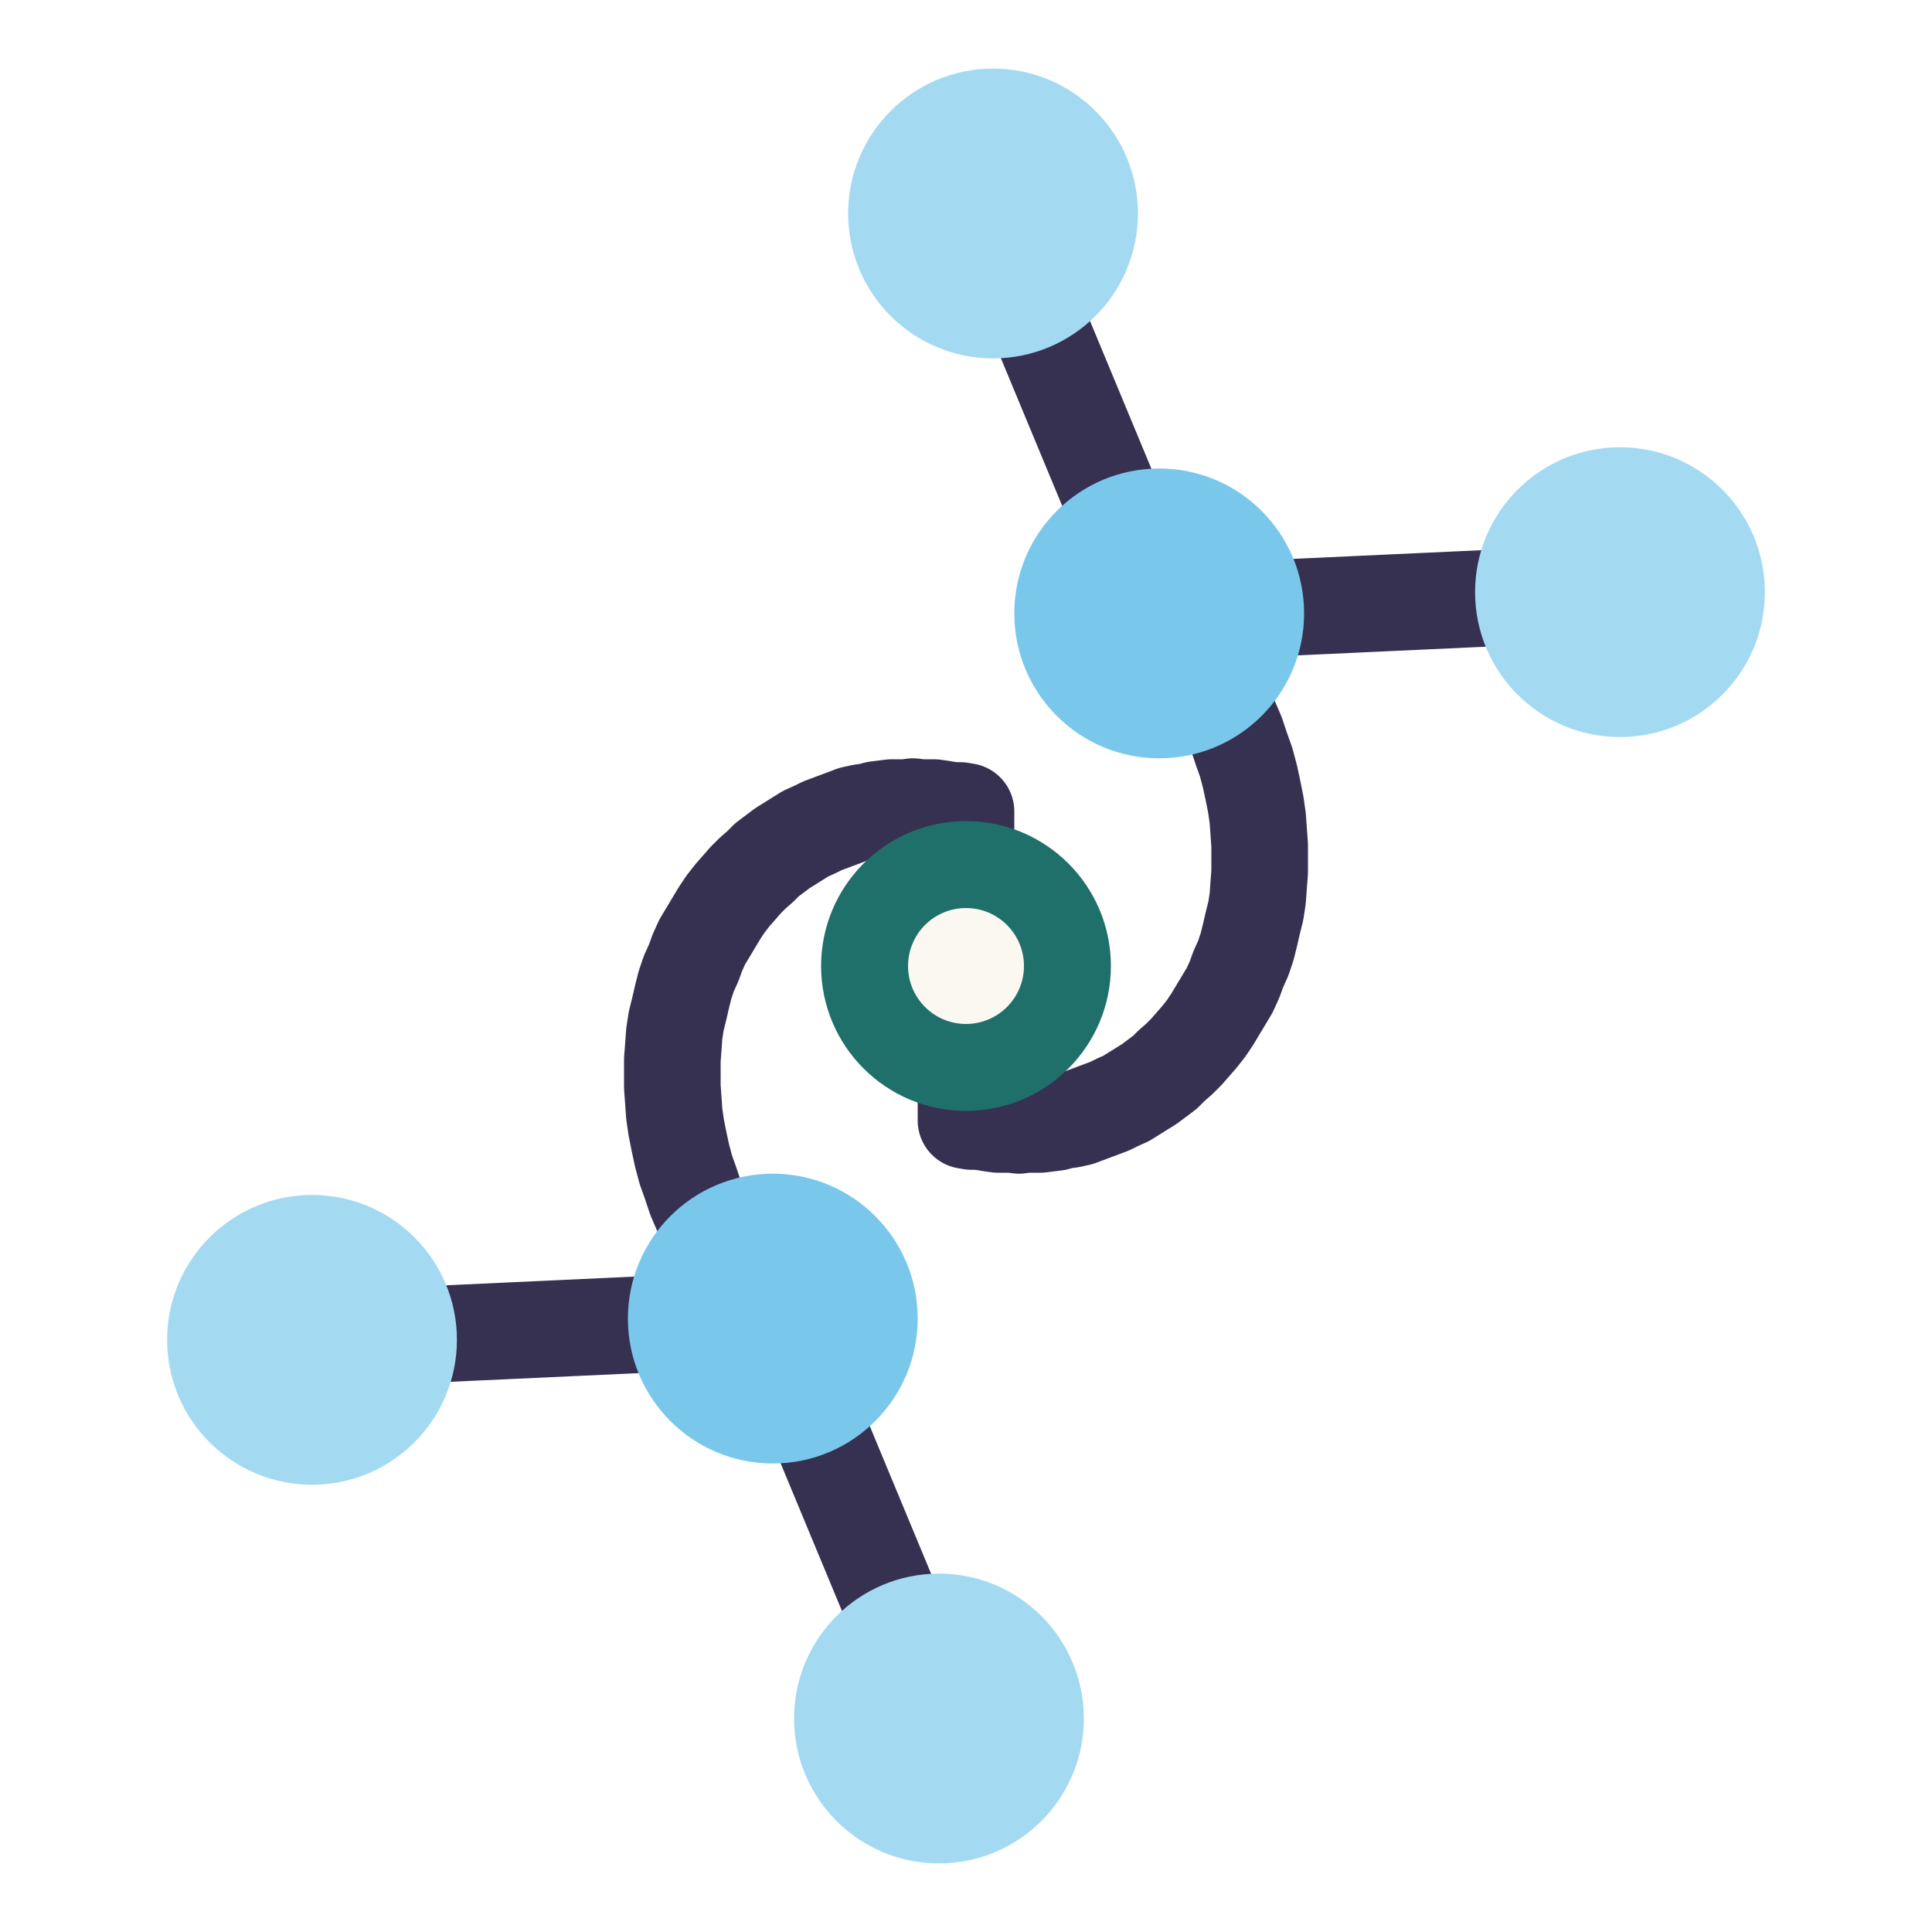
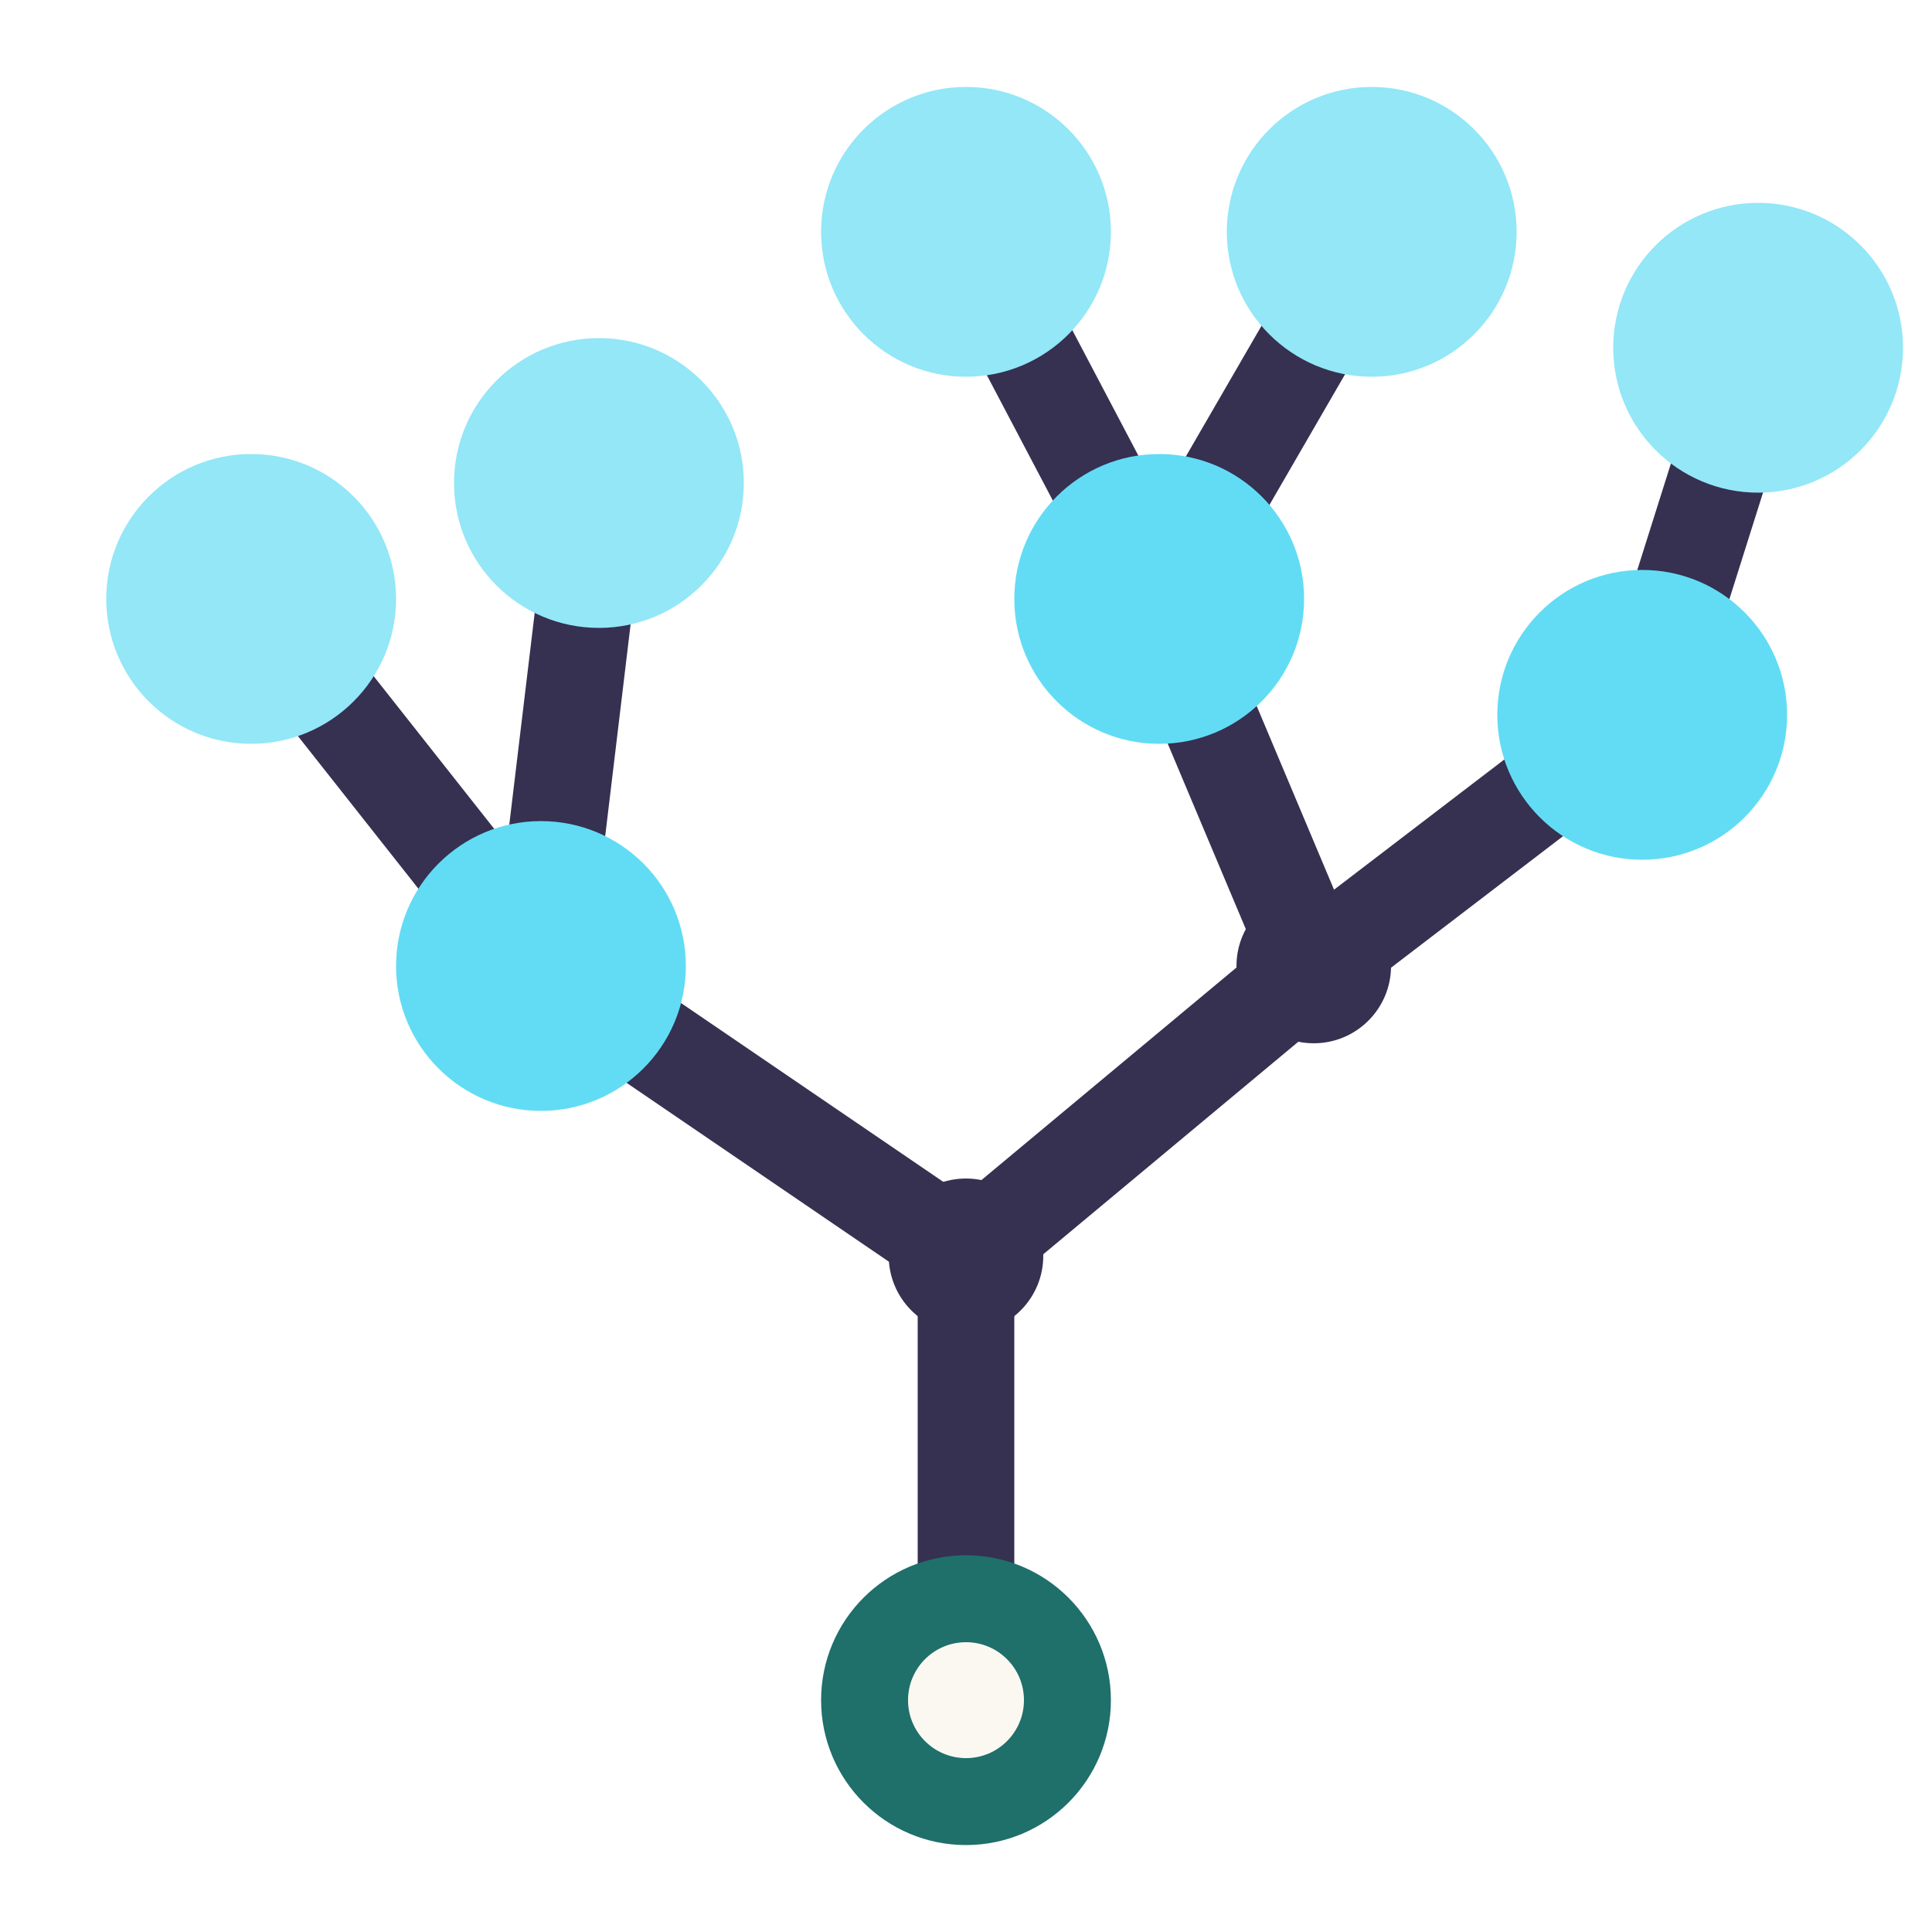
<svg xmlns="http://www.w3.org/2000/svg" viewBox="0 0 200 200" role="img" aria-label="OneLineage mark">
-   <path fill="none" stroke="#363051" stroke-width="10" stroke-linecap="round" stroke-linejoin="round" d="M100 100 L100.0 84.0 L99.4 83.9 L98.7 83.9 L98.0 83.8 L97.4 83.7 L96.7 83.6 L96.0 83.6 L95.3 83.6 L94.5 83.5 L93.8 83.6 L93.1 83.6 L92.3 83.6 L91.5 83.7 L90.7 83.8 L90.0 84.0 L89.2 84.1 L88.3 84.3 L87.5 84.6 L86.7 84.9 L85.9 85.2 L85.1 85.5 L84.3 85.9 L83.4 86.3 L82.6 86.8 L81.8 87.3 L81.0 87.8 L80.2 88.4 L79.4 89.0 L78.7 89.7 L77.9 90.4 L77.2 91.1 L76.5 91.9 L75.8 92.7 L75.1 93.6 L74.5 94.5 L73.9 95.5 L73.3 96.5 L72.7 97.5 L72.2 98.6 L71.8 99.7 L71.3 100.8 L70.9 102.0 L70.6 103.2 L70.3 104.5 L70.0 105.7 L69.8 107.0 L69.7 108.4 L69.6 109.7 L69.6 111.1 L69.6 112.5 L69.7 113.9 L69.8 115.3 L70.0 116.7 L70.3 118.2 L70.6 119.6 L71.0 121.1 L71.5 122.5 L72.0 124.0 L72.6 125.4 L73.3 126.9 L74.1 128.3 L74.9 129.7 L75.8 131.1 L76.7 132.5 L77.7 133.8 L78.8 135.2 L80.0 136.5 M80.0 136.5 L32.3 138.7 M80.0 136.5 L97.2 177.9" />
-   <circle cx="32.3" cy="138.7" r="15" fill="#a3daf2" />
-   <circle cx="97.2" cy="177.9" r="15" fill="#a3daf2" />
-   <circle cx="80.0" cy="136.5" r="15" fill="#79c8ec" />
-   <path fill="none" stroke="#363051" stroke-width="10" stroke-linecap="round" stroke-linejoin="round" d="M100 100 L100.0 116.0 L100.6 116.1 L101.3 116.1 L102.0 116.2 L102.6 116.3 L103.3 116.4 L104.0 116.4 L104.7 116.4 L105.5 116.5 L106.2 116.4 L106.9 116.4 L107.7 116.4 L108.5 116.3 L109.3 116.2 L110.0 116.0 L110.8 115.9 L111.7 115.7 L112.5 115.4 L113.3 115.1 L114.1 114.8 L114.9 114.5 L115.7 114.1 L116.6 113.7 L117.4 113.2 L118.2 112.7 L119.0 112.2 L119.8 111.6 L120.6 111.0 L121.3 110.3 L122.1 109.6 L122.8 108.9 L123.5 108.1 L124.2 107.3 L124.9 106.4 L125.5 105.5 L126.1 104.5 L126.7 103.5 L127.3 102.5 L127.8 101.4 L128.2 100.3 L128.7 99.2 L129.1 98.0 L129.4 96.8 L129.7 95.5 L130.0 94.3 L130.2 93.0 L130.3 91.6 L130.4 90.3 L130.4 88.9 L130.4 87.5 L130.3 86.1 L130.2 84.7 L130.0 83.3 L129.7 81.8 L129.4 80.4 L129.0 78.9 L128.5 77.5 L128.0 76.0 L127.4 74.6 L126.7 73.1 L125.9 71.7 L125.1 70.3 L124.2 68.9 L123.3 67.5 L122.3 66.2 L121.2 64.8 L120.0 63.5 M120.0 63.5 L167.7 61.3 M120.0 63.5 L102.8 22.1" />
-   <circle cx="167.7" cy="61.3" r="15" fill="#a3daf2" />
-   <circle cx="102.8" cy="22.1" r="15" fill="#a3daf2" />
-   <circle cx="120.0" cy="63.5" r="15" fill="#79c8ec" />
-   <circle cx="100.0" cy="100.0" r="15" fill="#1f6f6b" />
-   <circle cx="100.0" cy="100.0" r="6.0" fill="#fbf8f2" />
+   <path fill="none" stroke="#363051" stroke-width="10" stroke-linecap="round" stroke-linejoin="round" d="M100 176 V130 L56 100 M56 100 L26 62 M56 100 L62 50 M100 130 L136 100 L120 62 M120 62 L100 24 M120 62 L142 24 M136 100 L170 74 L182 36" />
+   <circle cx="100.0" cy="130.0" r="8" fill="#363051" />
+   <circle cx="136.0" cy="100.0" r="8" fill="#363051" />
+   <circle cx="56.0" cy="100.0" r="15" fill="#62dcf4" />
+   <circle cx="120.0" cy="62.0" r="15" fill="#62dcf4" />
+   <circle cx="170.0" cy="74.0" r="15" fill="#62dcf4" />
+   <circle cx="26.0" cy="62.0" r="15" fill="#93e7f7" />
+   <circle cx="62.0" cy="50.0" r="15" fill="#93e7f7" />
+   <circle cx="100.0" cy="24.0" r="15" fill="#93e7f7" />
+   <circle cx="142.0" cy="24.0" r="15" fill="#93e7f7" />
+   <circle cx="182.0" cy="36.0" r="15" fill="#93e7f7" />
+   <circle cx="100.0" cy="176.0" r="15" fill="#1f6f6b" />
+   <circle cx="100.0" cy="176.0" r="6" fill="#fbf8f2" />
</svg>
